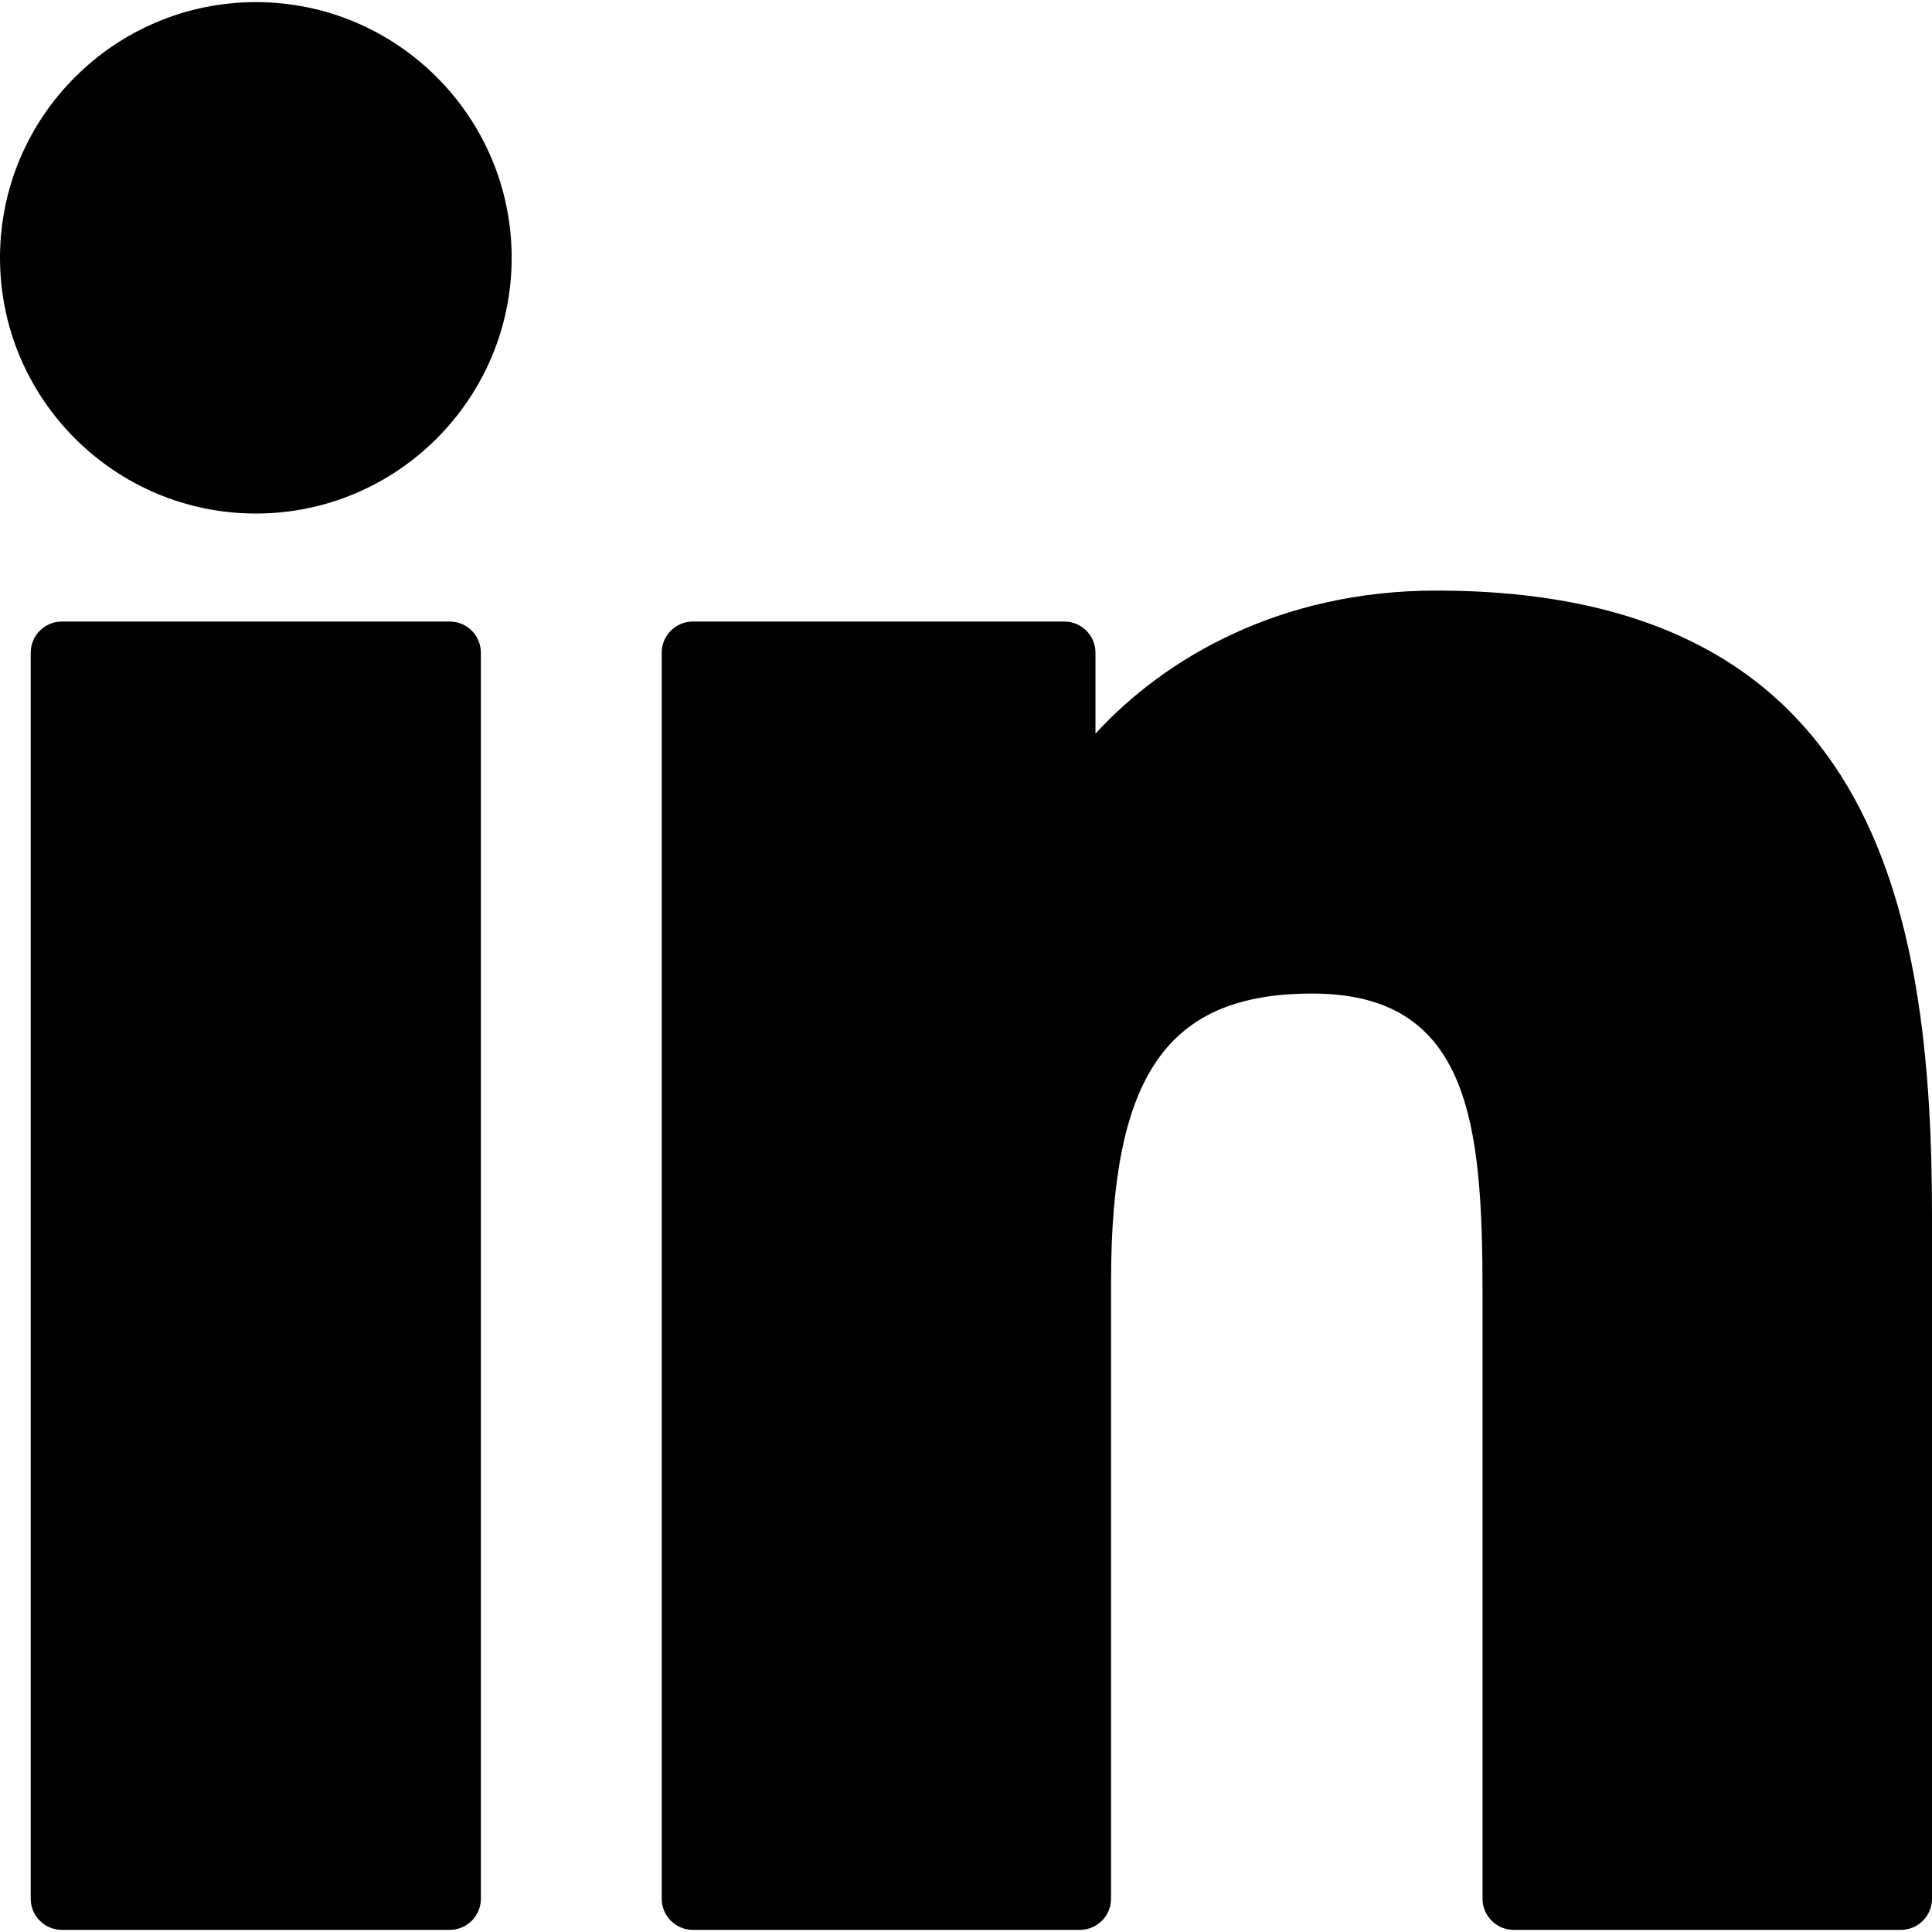
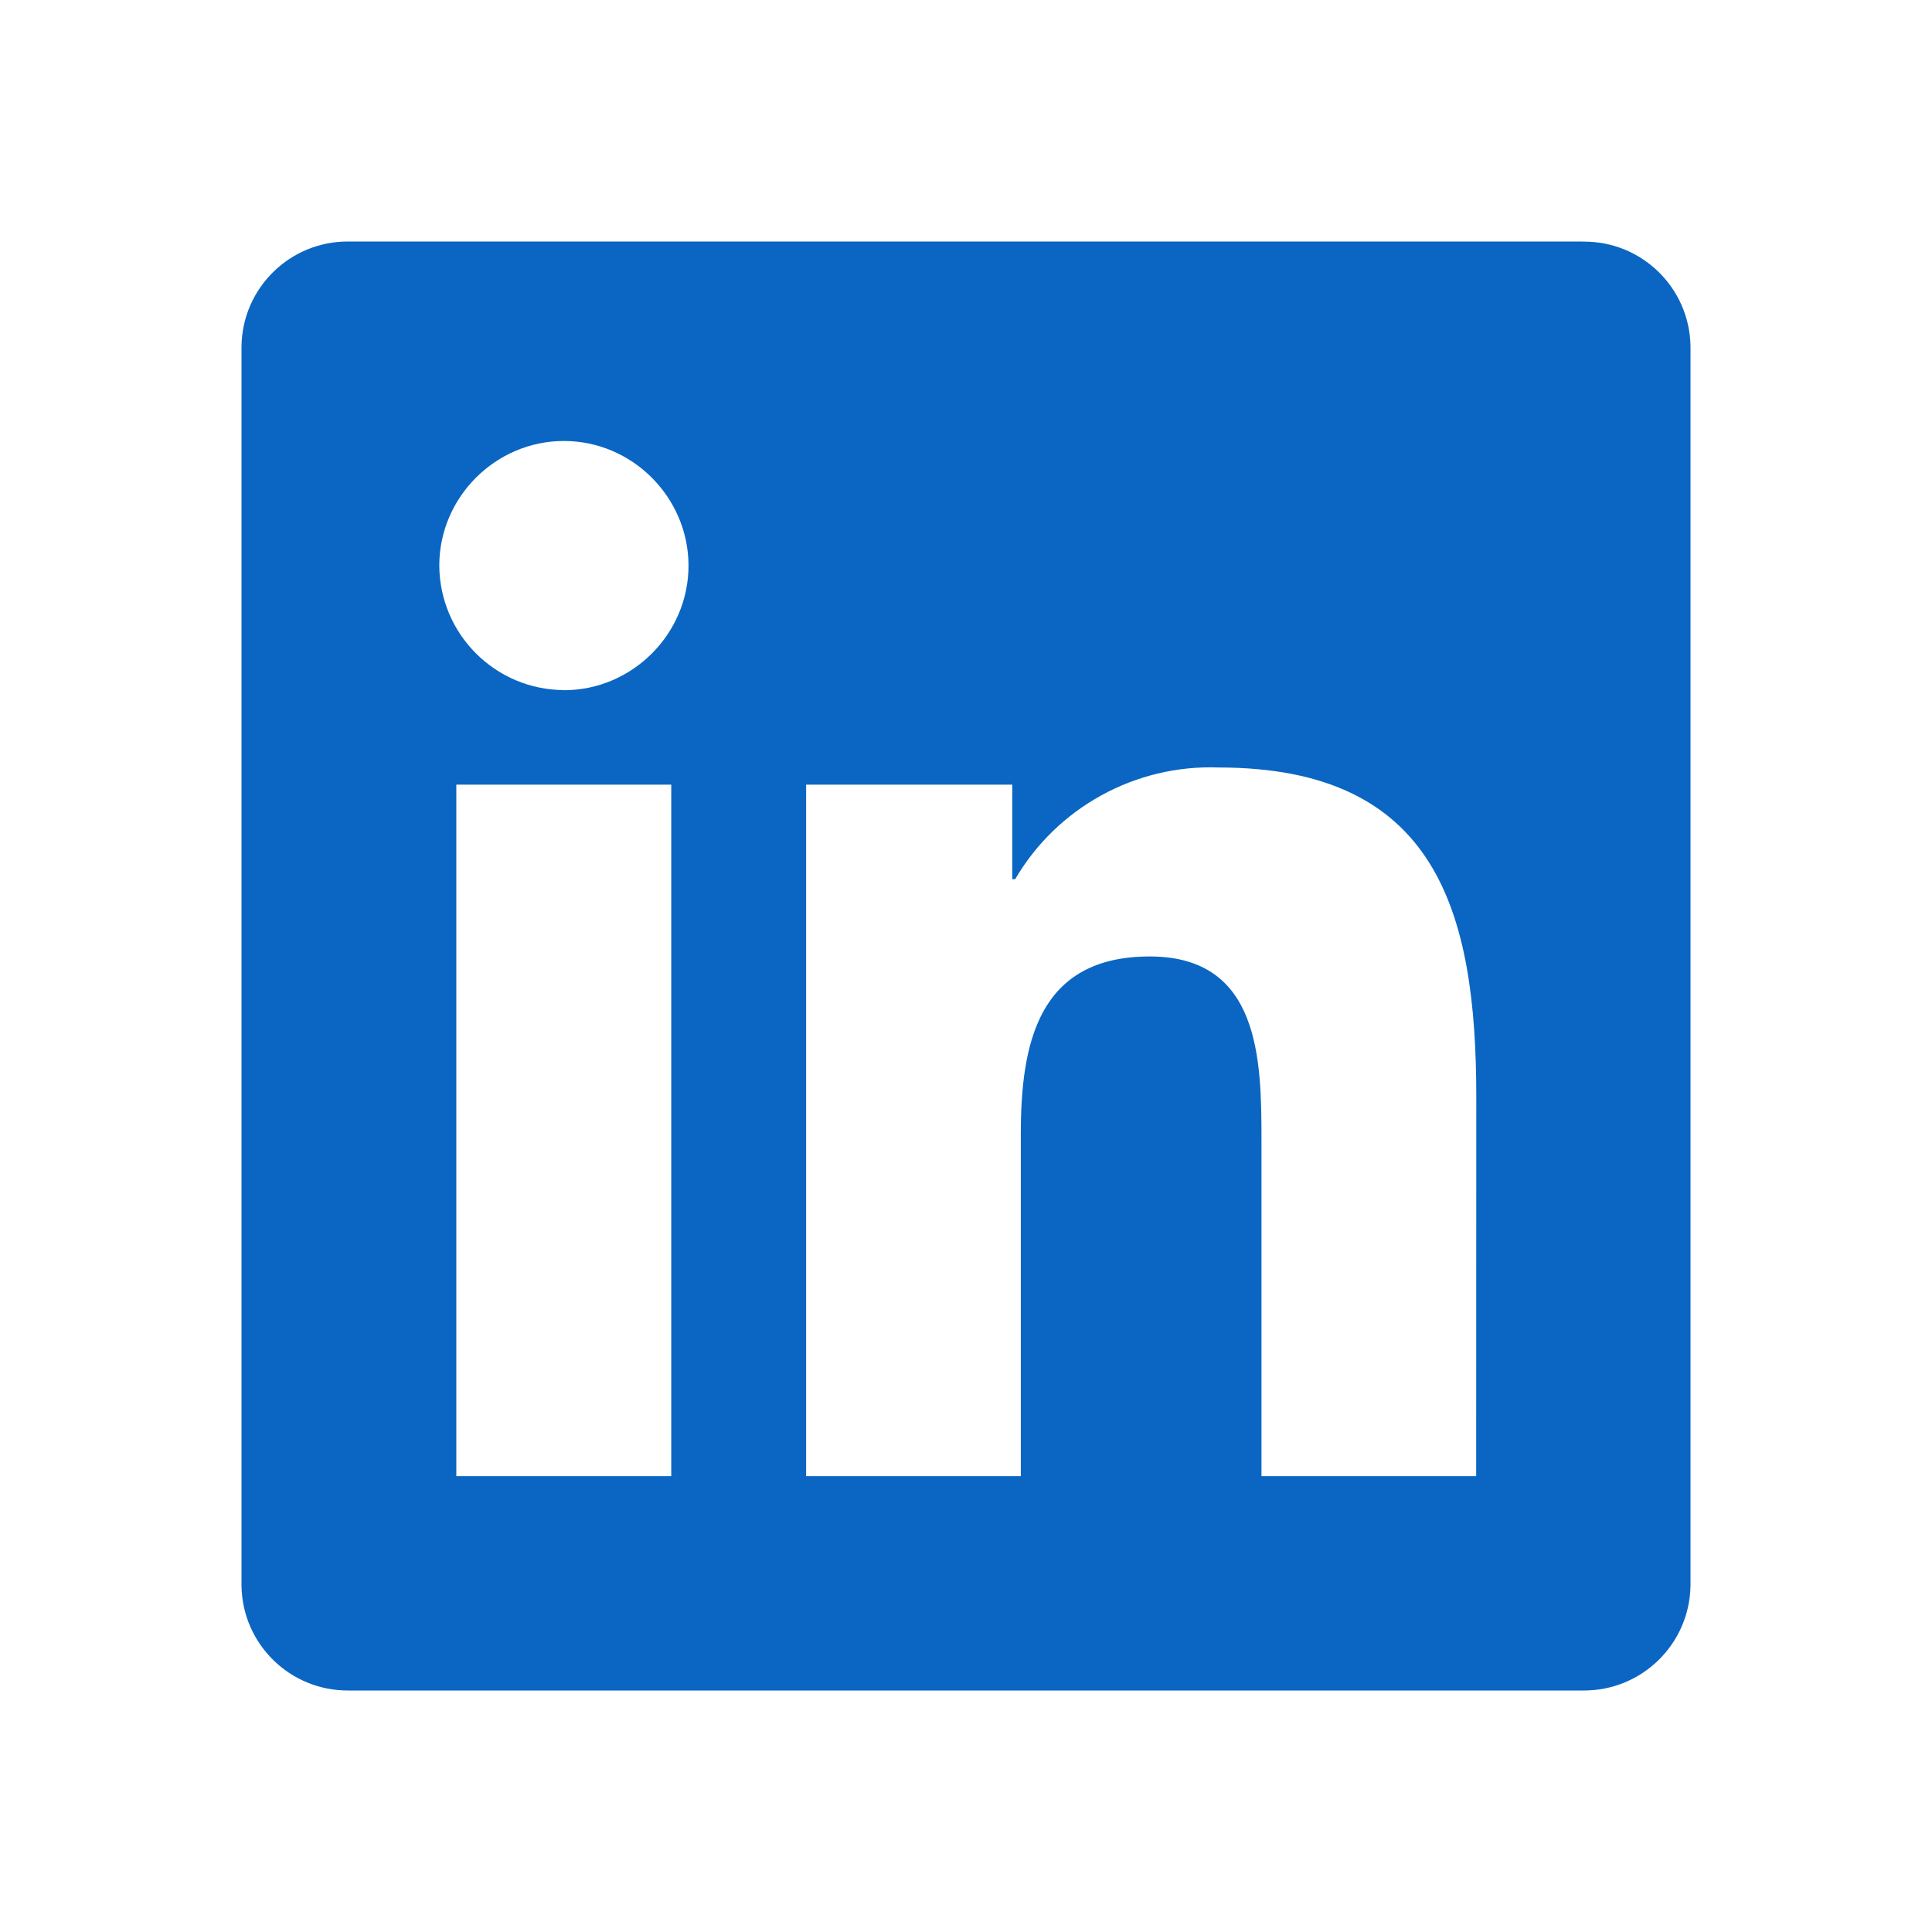
- <svg xmlns="http://www.w3.org/2000/svg" fill="#000000" height="800px" width="800px" version="1.1" id="Layer_1" viewBox="0 0 310 310" xml:space="preserve">
-   <g id="XMLID_801_">
-     <path id="XMLID_802_" d="M72.16,99.73H9.927c-2.762,0-5,2.239-5,5v199.928c0,2.762,2.238,5,5,5H72.16c2.762,0,5-2.238,5-5V104.73   C77.16,101.969,74.922,99.73,72.16,99.73z" />
-     <path id="XMLID_803_" d="M41.066,0.341C18.422,0.341,0,18.743,0,41.362C0,63.991,18.422,82.4,41.066,82.4   c22.626,0,41.033-18.41,41.033-41.038C82.1,18.743,63.692,0.341,41.066,0.341z" />
-     <path id="XMLID_804_" d="M230.454,94.761c-24.995,0-43.472,10.745-54.679,22.954V104.73c0-2.761-2.238-5-5-5h-59.599   c-2.762,0-5,2.239-5,5v199.928c0,2.762,2.238,5,5,5h62.097c2.762,0,5-2.238,5-5v-98.918c0-33.333,9.054-46.319,32.29-46.319   c25.306,0,27.317,20.818,27.317,48.034v97.204c0,2.762,2.238,5,5,5H305c2.762,0,5-2.238,5-5V194.995   C310,145.43,300.549,94.761,230.454,94.761z" />
-   </g>
+ <svg xmlns="http://www.w3.org/2000/svg" width="800px" height="800px" viewBox="0 0 16 16" fill="none">
+   <path fill="#0A66C2" d="M12.225 12.225h-1.778V9.44c0-.664-.012-1.519-.925-1.519-.926 0-1.068.724-1.068 1.47v2.834H6.676V6.498h1.707v.783h.024c.348-.594.996-.95 1.684-.925 1.802 0 2.135 1.185 2.135 2.728l-.001 3.14zM4.67 5.715a1.037 1.037 0 01-1.032-1.031c0-.566.466-1.032 1.032-1.032.566 0 1.031.466 1.032 1.032 0 .566-.466 1.032-1.032 1.032zm.889 6.51h-1.78V6.498h1.78v5.727zM13.11 2H2.885A.88.88 0 002 2.866v10.268a.88.88 0 00.885.866h10.226a.882.882 0 00.889-.866V2.865a.88.88 0 00-.889-.864z" />
</svg>
